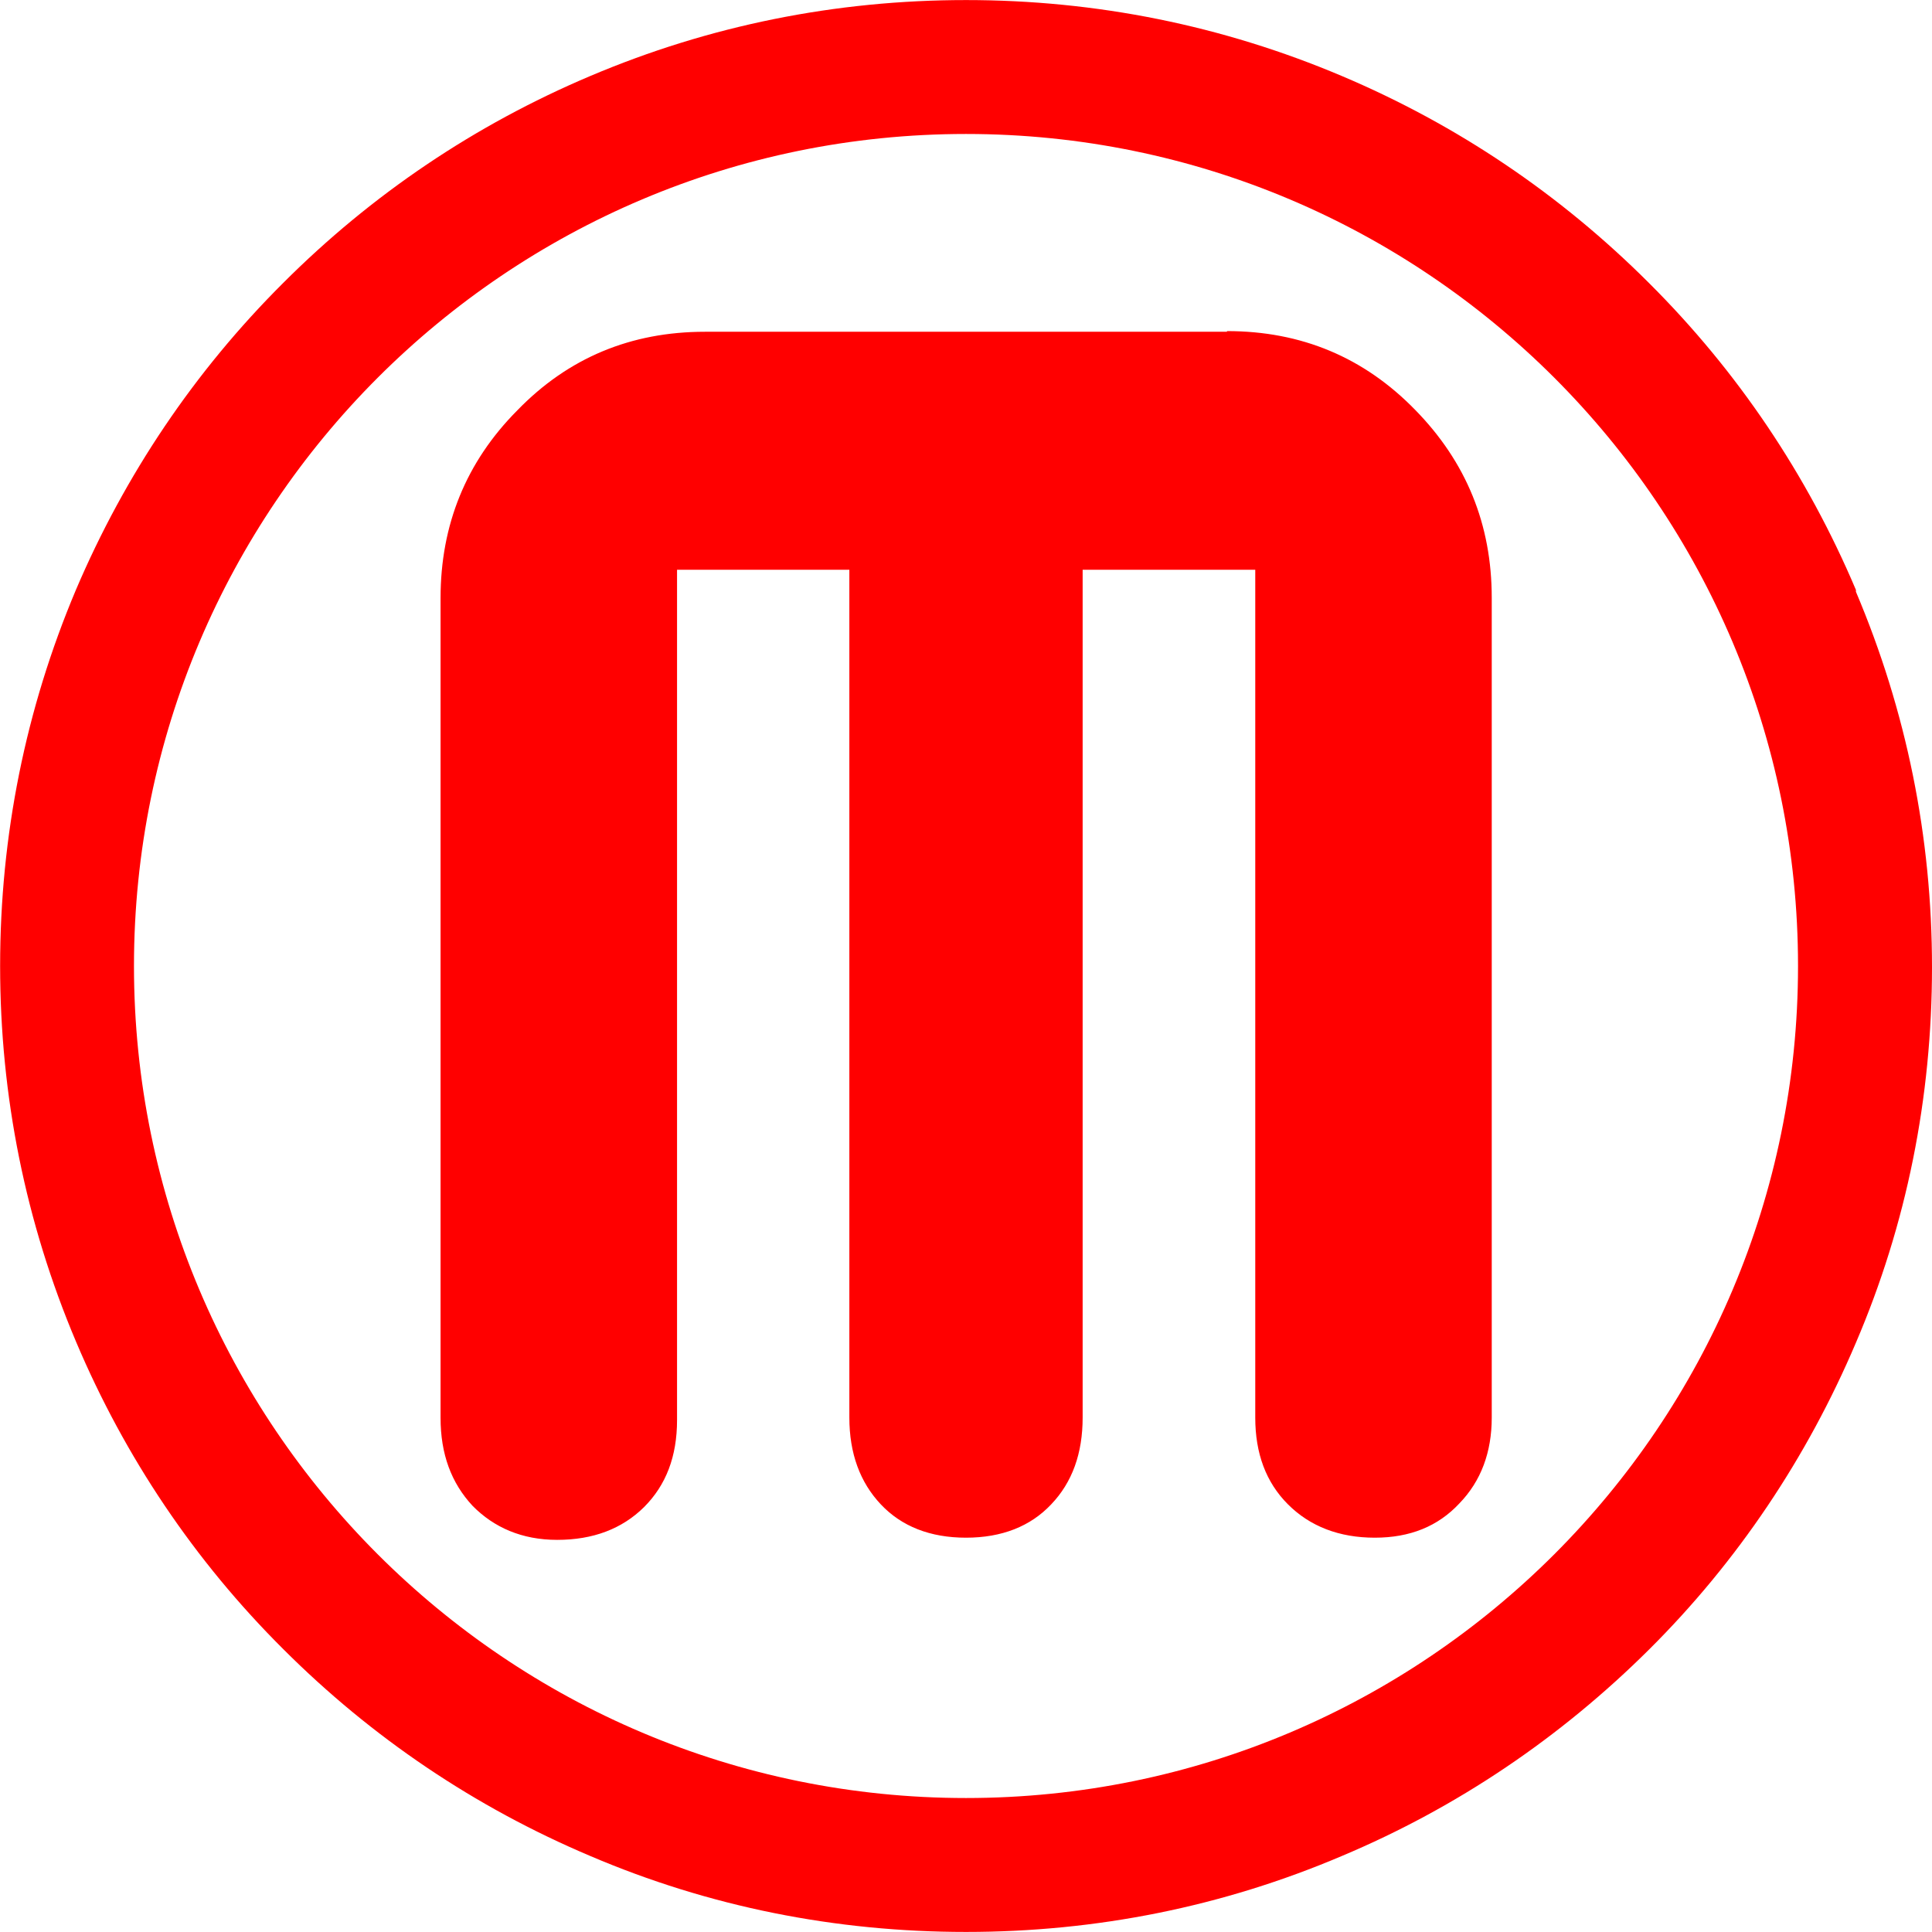
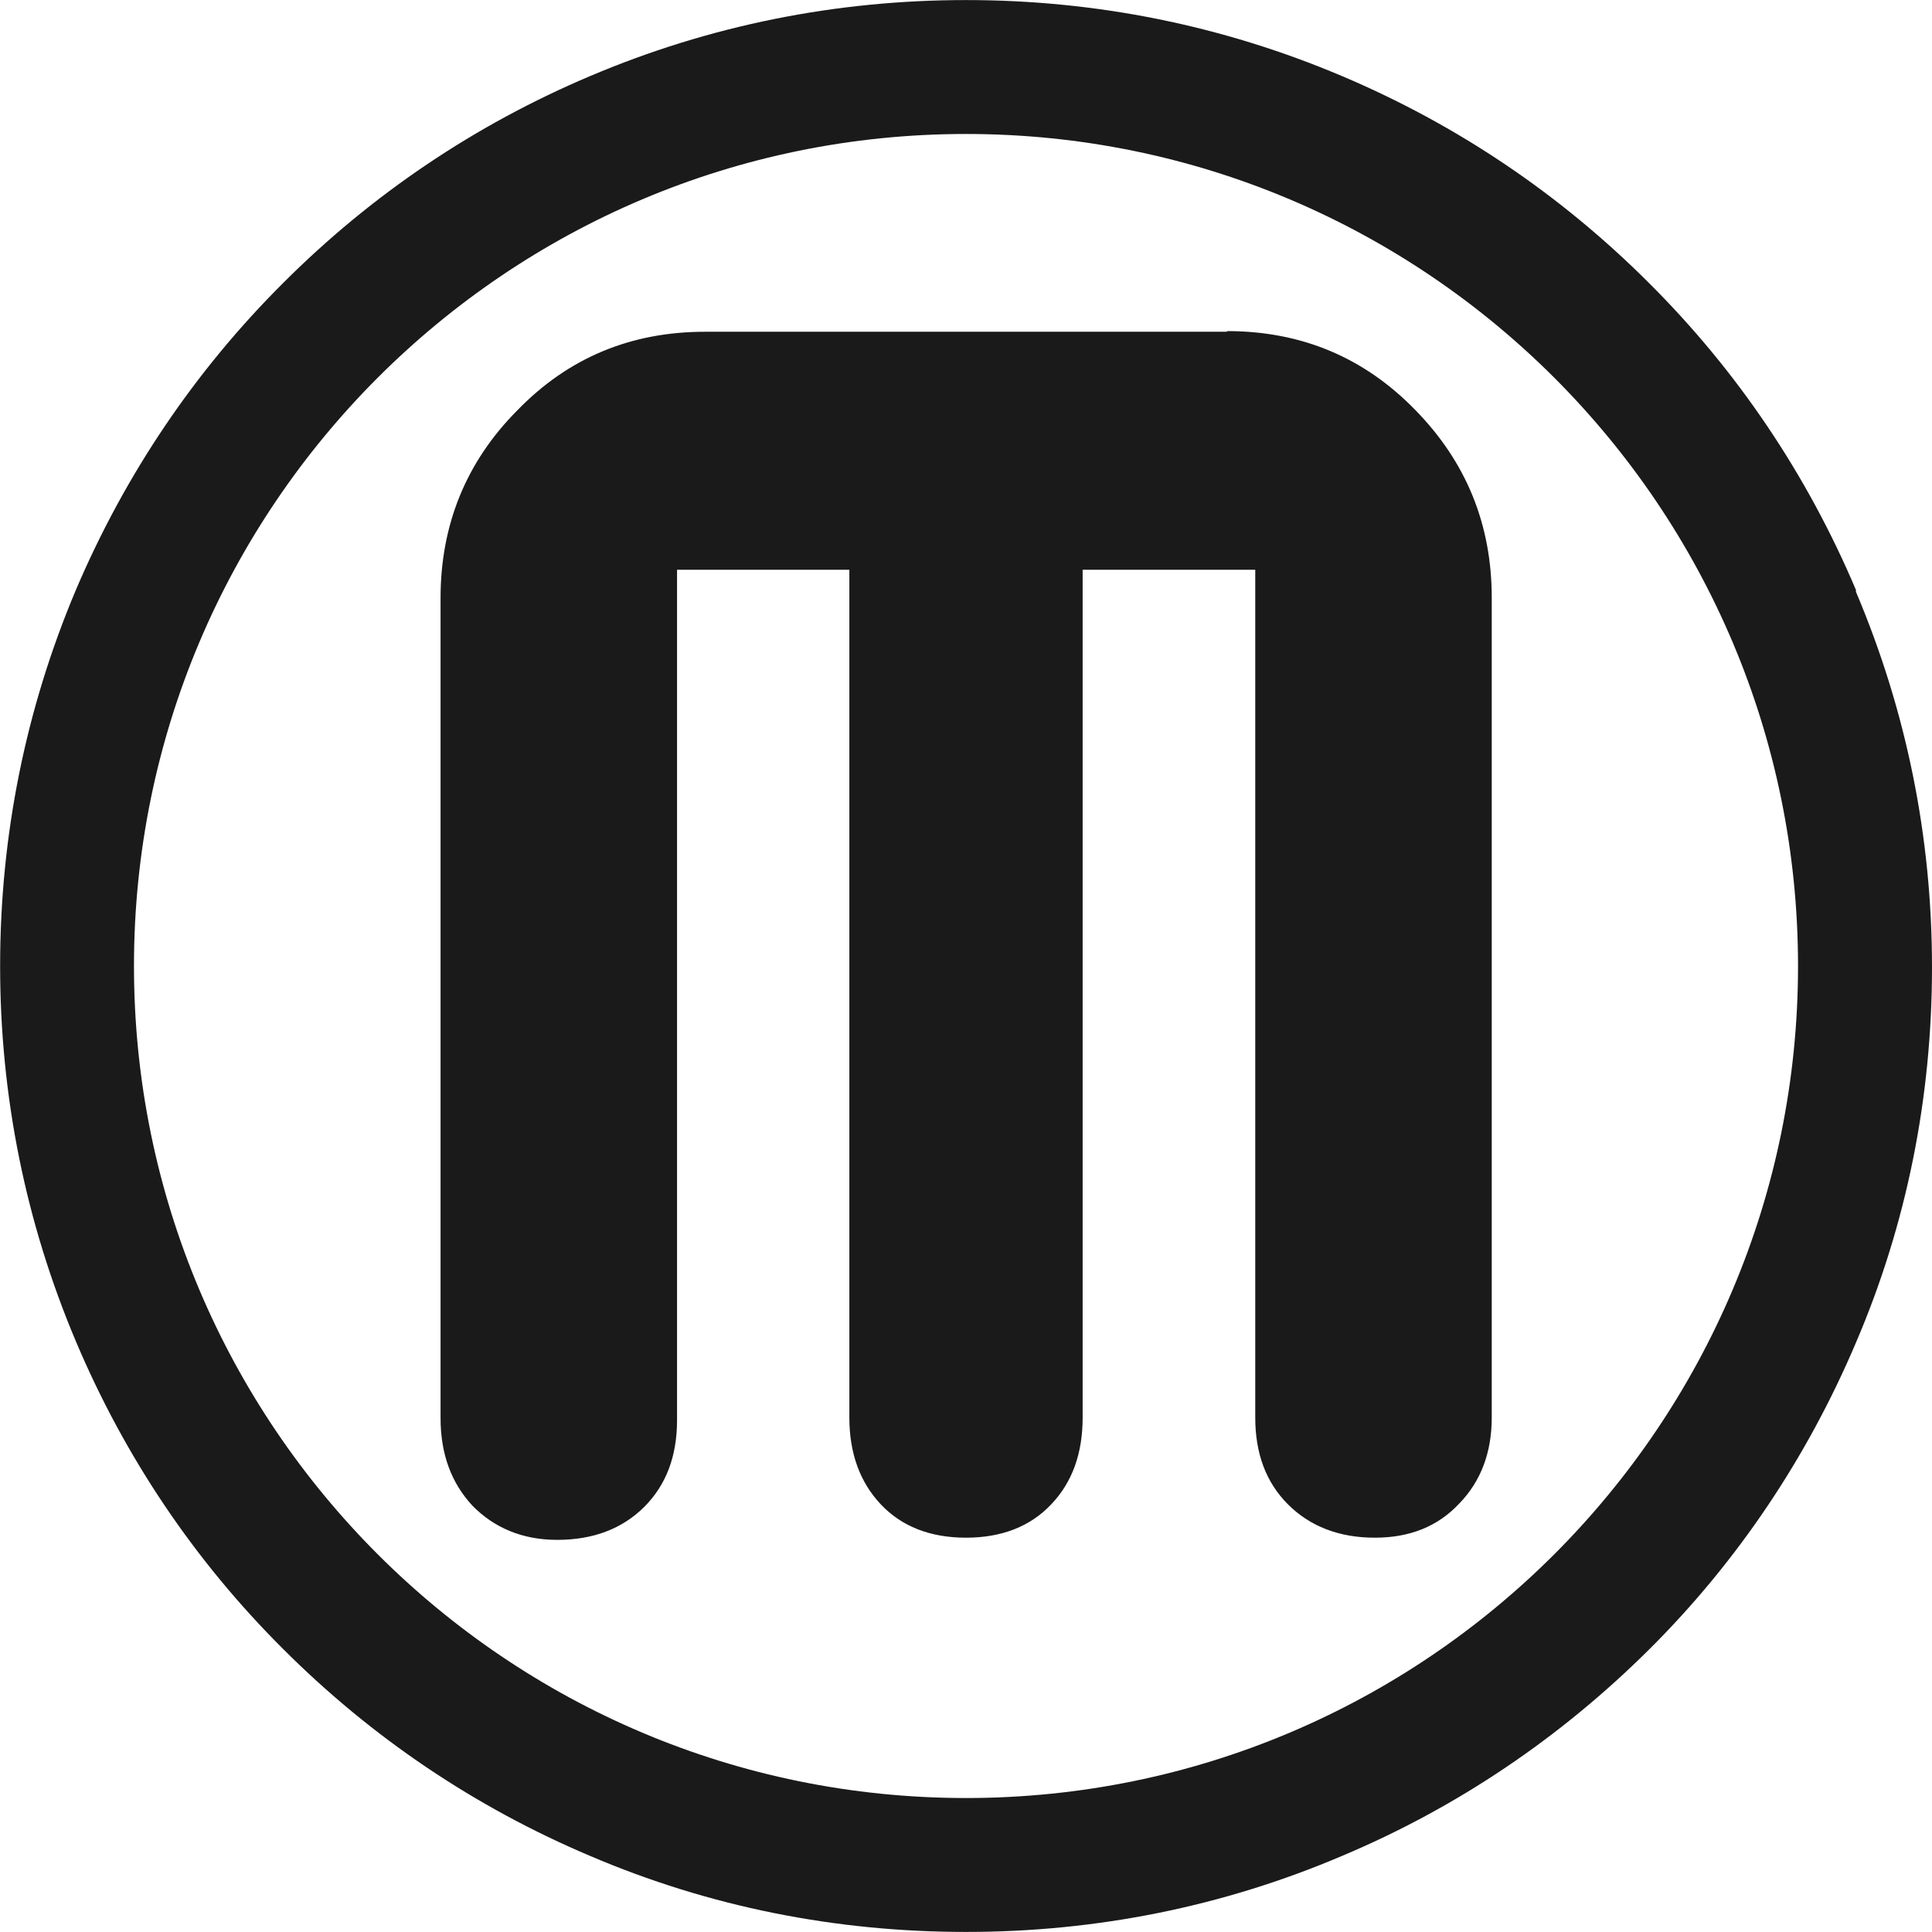
<svg xmlns="http://www.w3.org/2000/svg" fill="#000000" width="800px" height="800px" viewBox="0 0 32 32" version="1.1" id="svg1">
  <defs id="defs1" />
-   <path d="M30.74 9.771c-0.807-1.906-1.958-3.62-3.427-5.083-1.469-1.469-3.177-2.62-5.083-3.427-1.979-0.839-4.073-1.26-6.229-1.26-2.161 0-4.255 0.422-6.229 1.26-1.906 0.807-3.615 1.958-5.083 3.427-1.469 1.464-2.62 3.177-3.432 5.083-0.833 1.974-1.255 4.068-1.255 6.229 0 2.156 0.422 4.25 1.26 6.229 0.807 1.906 1.958 3.62 3.427 5.083 1.469 1.469 3.177 2.62 5.083 3.427 1.974 0.844 4.068 1.26 6.229 1.26 2.156 0 4.25-0.417 6.229-1.26 1.906-0.802 3.615-1.958 5.083-3.417s2.62-3.182 3.427-5.083c0.839-1.958 1.26-4.057 1.26-6.219 0-2.156-0.422-4.24-1.26-6.219zM16 29.781c-7.609 0-13.781-6.172-13.781-13.781s6.172-13.781 13.781-13.781c7.609 0 13.781 6.172 13.781 13.781s-6.172 13.781-13.781 13.781zM20.323 5.495h-8.646c-1.229 0-2.266 0.432-3.109 1.302-0.849 0.854-1.271 1.896-1.271 3.109v13.578c0 0.599 0.177 1.078 0.531 1.458 0.354 0.359 0.818 0.563 1.401 0.563 0.594 0 1.073-0.182 1.438-0.542 0.365-0.365 0.547-0.839 0.547-1.443v-14.083h2.854v14.042c0 0.594 0.177 1.073 0.521 1.438s0.818 0.552 1.411 0.552c0.594 0 1.068-0.188 1.411-0.552 0.349-0.365 0.521-0.844 0.521-1.438v-14.042h2.859v14.042c0 0.594 0.177 1.073 0.542 1.438s0.849 0.552 1.438 0.552c0.583 0 1.047-0.188 1.401-0.568 0.359-0.37 0.536-0.849 0.536-1.422v-13.578c0-1.214-0.422-2.25-1.271-3.115-0.844-0.865-1.88-1.302-3.115-1.302z" id="path1" style="fill:#ff0000" />
+   <path d="M30.74 9.771c-0.807-1.906-1.958-3.62-3.427-5.083-1.469-1.469-3.177-2.62-5.083-3.427-1.979-0.839-4.073-1.26-6.229-1.26-2.161 0-4.255 0.422-6.229 1.26-1.906 0.807-3.615 1.958-5.083 3.427-1.469 1.464-2.62 3.177-3.432 5.083-0.833 1.974-1.255 4.068-1.255 6.229 0 2.156 0.422 4.25 1.26 6.229 0.807 1.906 1.958 3.62 3.427 5.083 1.469 1.469 3.177 2.62 5.083 3.427 1.974 0.844 4.068 1.26 6.229 1.26 2.156 0 4.25-0.417 6.229-1.26 1.906-0.802 3.615-1.958 5.083-3.417s2.62-3.182 3.427-5.083c0.839-1.958 1.26-4.057 1.26-6.219 0-2.156-0.422-4.24-1.26-6.219zM16 29.781c-7.609 0-13.781-6.172-13.781-13.781s6.172-13.781 13.781-13.781c7.609 0 13.781 6.172 13.781 13.781s-6.172 13.781-13.781 13.781zM20.323 5.495h-8.646c-1.229 0-2.266 0.432-3.109 1.302-0.849 0.854-1.271 1.896-1.271 3.109v13.578c0 0.599 0.177 1.078 0.531 1.458 0.354 0.359 0.818 0.563 1.401 0.563 0.594 0 1.073-0.182 1.438-0.542 0.365-0.365 0.547-0.839 0.547-1.443v-14.083h2.854v14.042c0 0.594 0.177 1.073 0.521 1.438s0.818 0.552 1.411 0.552c0.594 0 1.068-0.188 1.411-0.552 0.349-0.365 0.521-0.844 0.521-1.438v-14.042h2.859v14.042c0 0.594 0.177 1.073 0.542 1.438s0.849 0.552 1.438 0.552c0.583 0 1.047-0.188 1.401-0.568 0.359-0.37 0.536-0.849 0.536-1.422v-13.578c0-1.214-0.422-2.25-1.271-3.115-0.844-0.865-1.88-1.302-3.115-1.302z" id="path1" style="fill:#1a1a1a" />
</svg>
